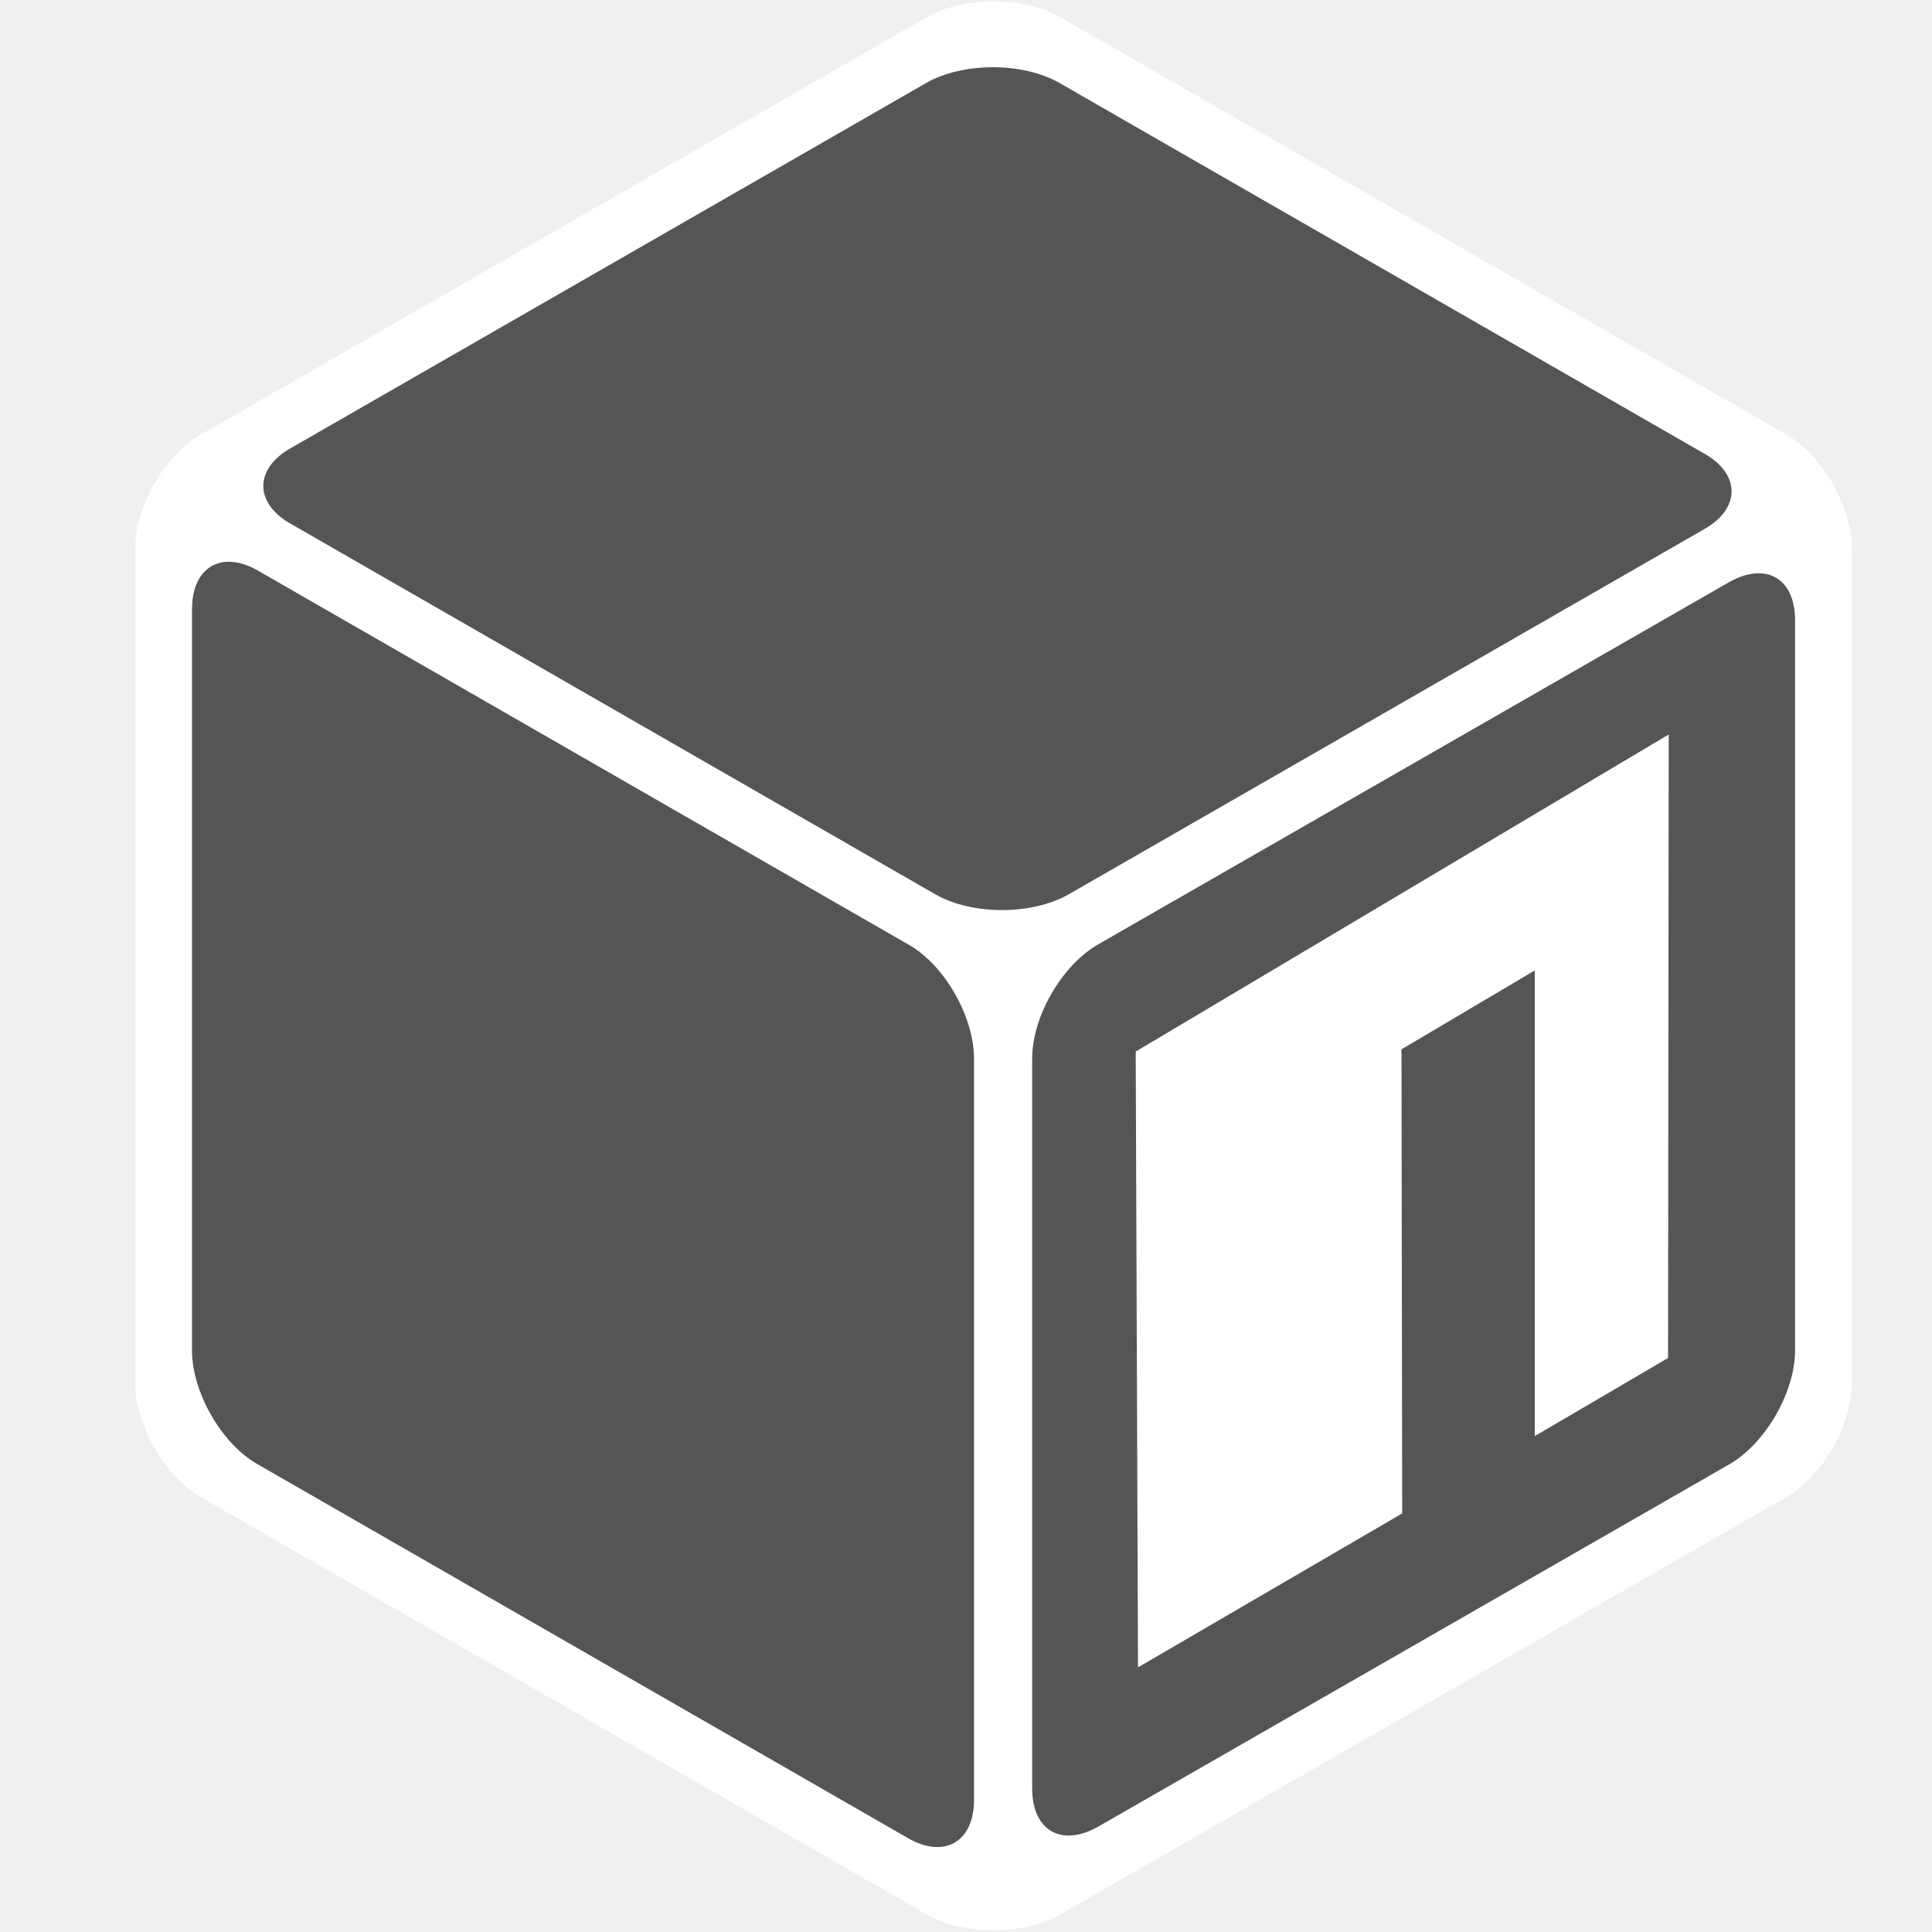
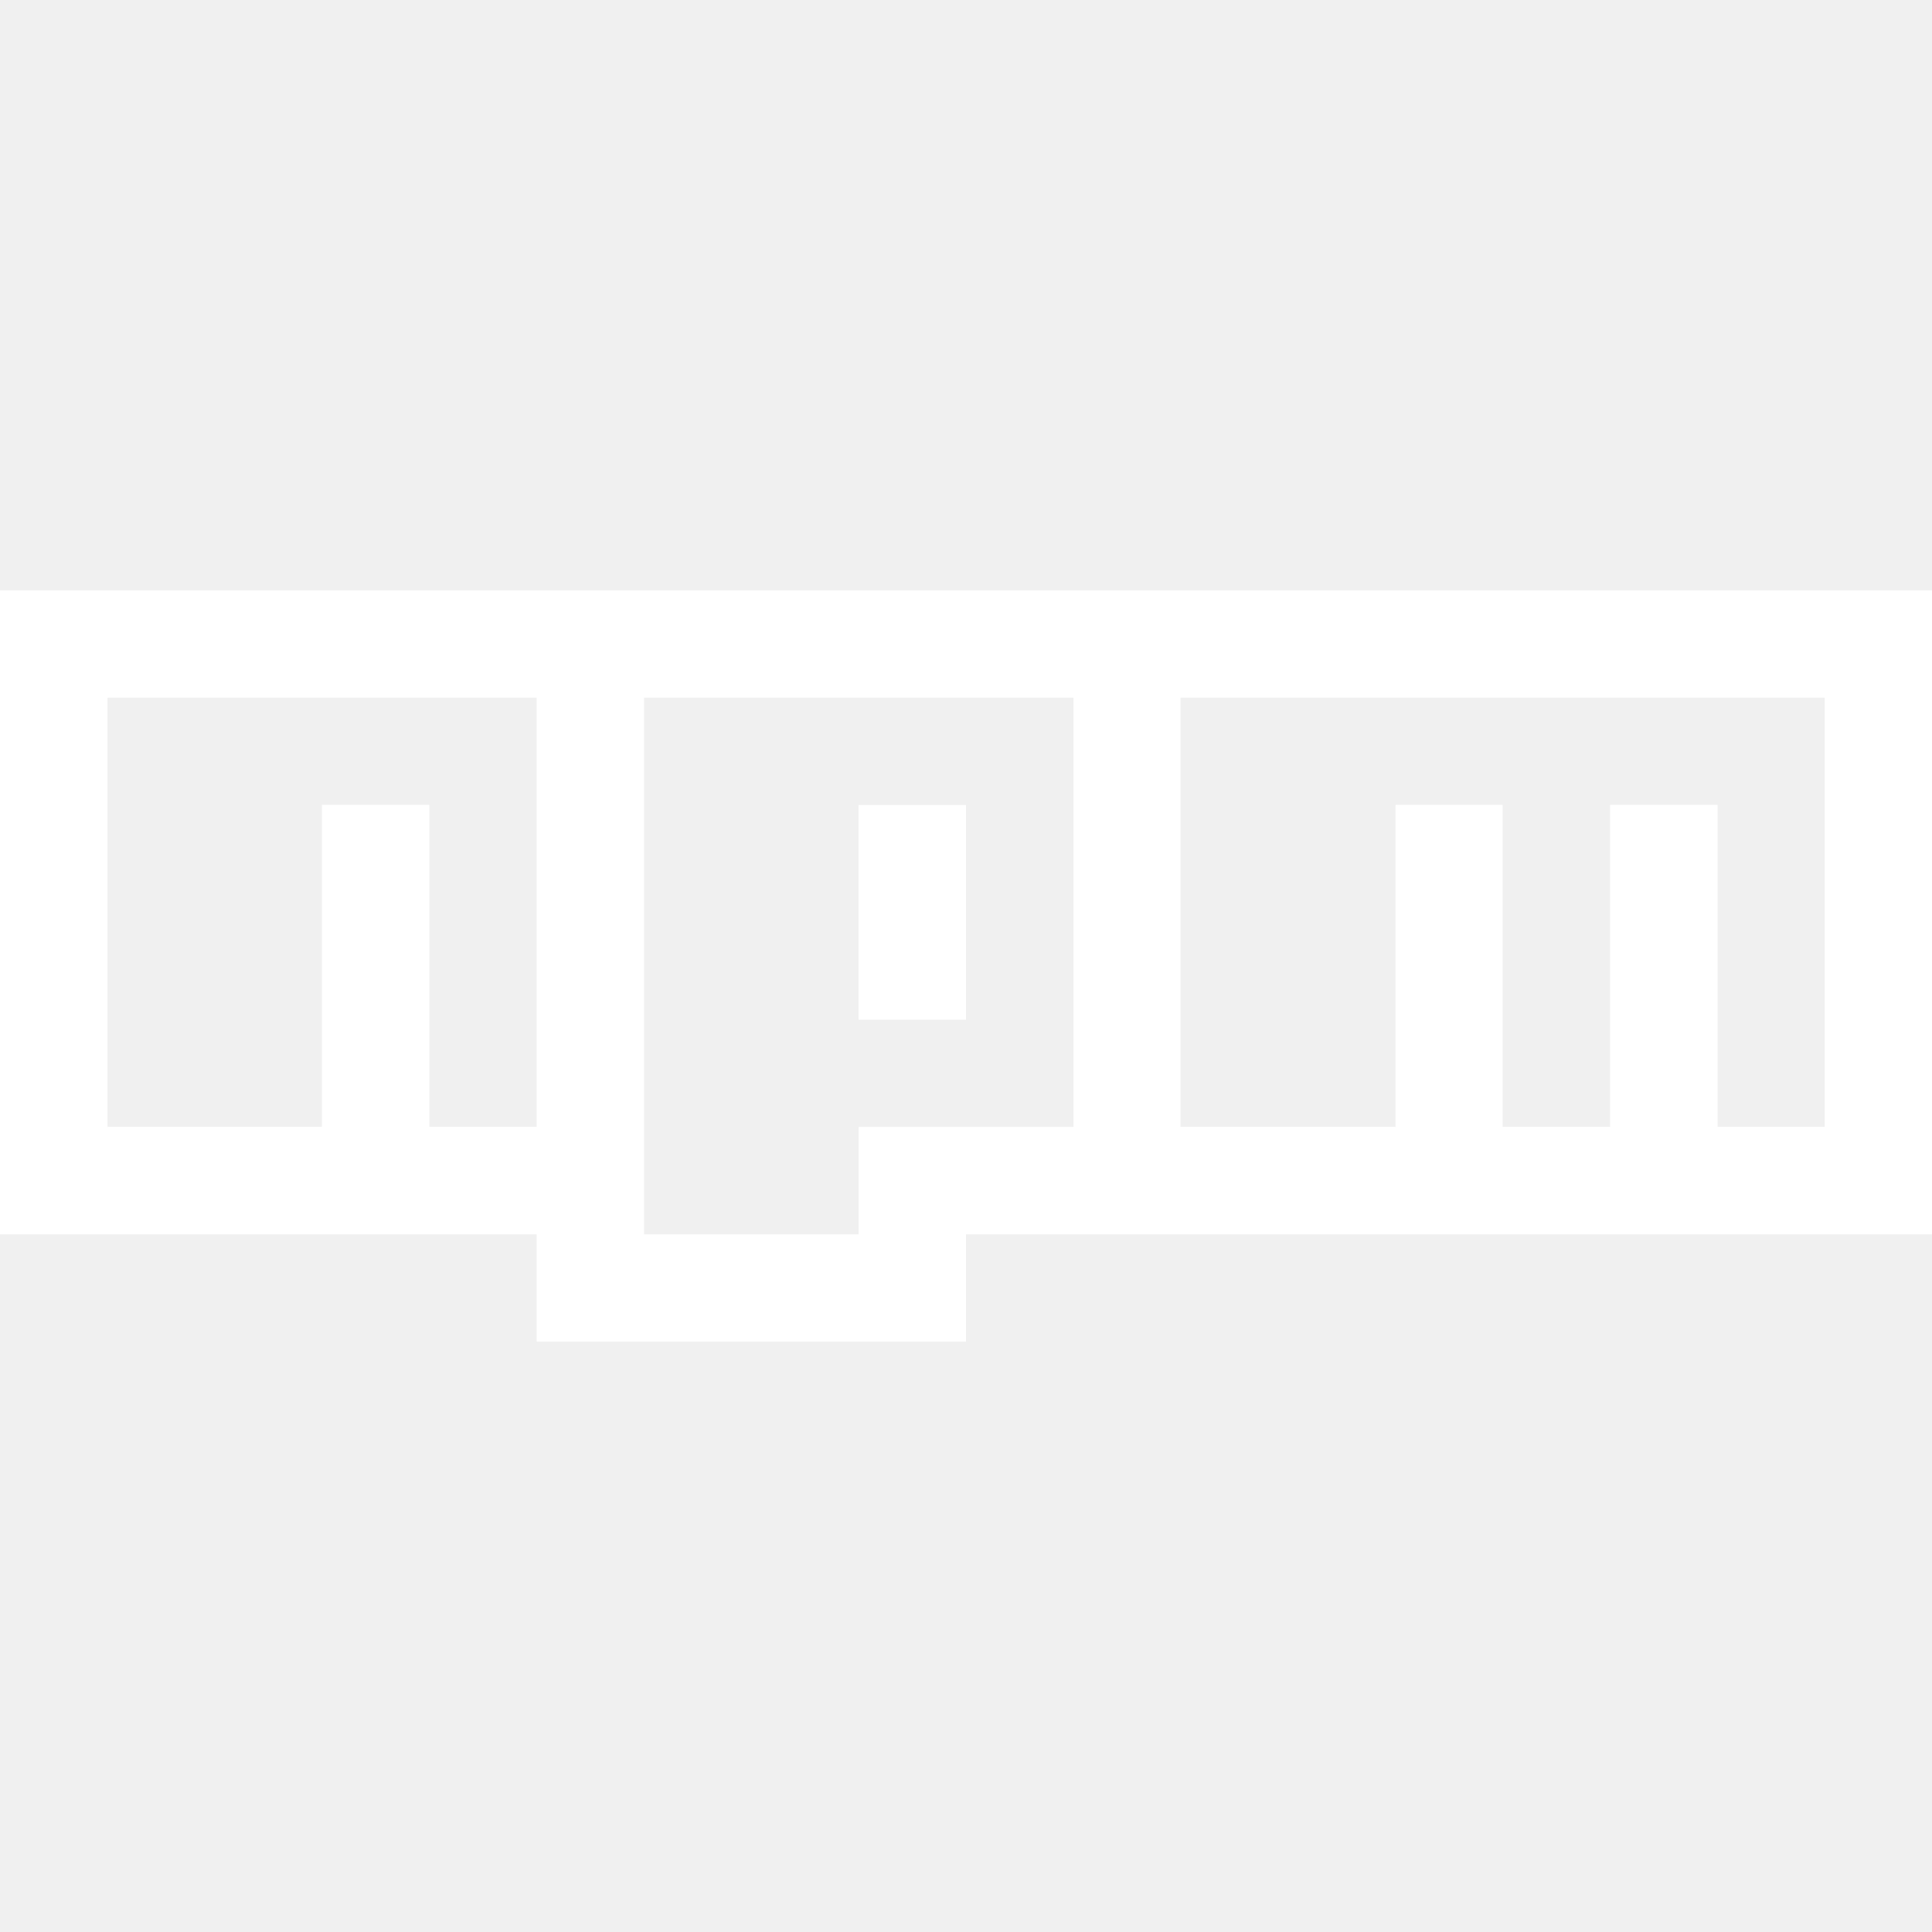
- <svg xmlns="http://www.w3.org/2000/svg" viewBox="0 0 287 287">
-   <path fill="#555" d="M27.96 72.36L149.71 1.48l121.74 70.88v141.66L149.7 284.9 27.96 214.02V72.36z" />
-   <path fill="#fff" d="M153.12 143.13l113.2-65.2 4.56 131.42-117.76 71.11V143.13z" />
-   <path fill="#555" fill-rule="evenodd" d="M268.04 73.96l-.35 139.26-118.1 68.5-.57-136.88 119.02-70.88zm-99.33 82.26l.34 91.47 39.25-22.87-.11-68.94 19.8-11.72v69.17l19.8-11.6.1-92.62-79.18 47.1z" />
-   <path fill="#fff" d="M157.44 2.5c-5.46-3.07-14.22-3.07-19.68 0L29.9 64.51c-5.46 3.07-9.8 10.81-9.8 16.95v124.02c0 6.26 4.44 13.88 9.79 16.96l107.86 62c5.46 3.08 14.22 3.08 19.68 0l107.86-62c5.47-3.08 9.79-10.81 9.79-16.96V81.47c0-6.26-4.44-13.89-9.78-16.96l-107.87-62zm95.7 64.86c5.45 3.07 5.45 8.19 0 11.26l-94.45 54.27c-5.46 3.07-14.22 3.07-19.68 0l-95.8-55.07c-5.46-3.07-5.46-8.19 0-11.26l94.44-54.27c5.46-3.07 14.22-3.07 19.68 0l95.8 55.07zM28.53 90.46c0-6.26 4.43-8.77 9.78-5.7l96.6 55.53c5.46 3.07 9.78 10.8 9.78 16.95v110.14c0 6.26-4.44 8.76-9.78 5.69l-96.6-55.53c-5.46-3.07-9.79-10.8-9.79-16.95V90.45zm134.6 180.9c-5.47 3.07-9.8.57-9.8-5.69V157.24c0-6.26 4.44-13.88 9.8-16.95l93.74-53.82c5.47-3.07 9.79-.57 9.79 5.69v108.43c0 6.26-4.44 13.88-9.79 16.95l-93.75 53.82z" />
+ <svg xmlns="http://www.w3.org/2000/svg" viewBox="0 0 24 24">
+   <path fill="#fff" d="M0 7.334v8h6.666v1.332H12v-1.332h12v-8H0zm6.666 6.664H5.334v-4H3.999v4H1.335V8.667h5.331v5.331zm4 0v1.336H8.001V8.667h5.334v5.332h-2.669v-.001zm12.001 0h-1.33v-4h-1.336v4h-1.335v-4h-1.33v4h-2.671V8.667h8.002v5.331zM10.665 10H12v2.667h-1.335V10z" />
</svg>
